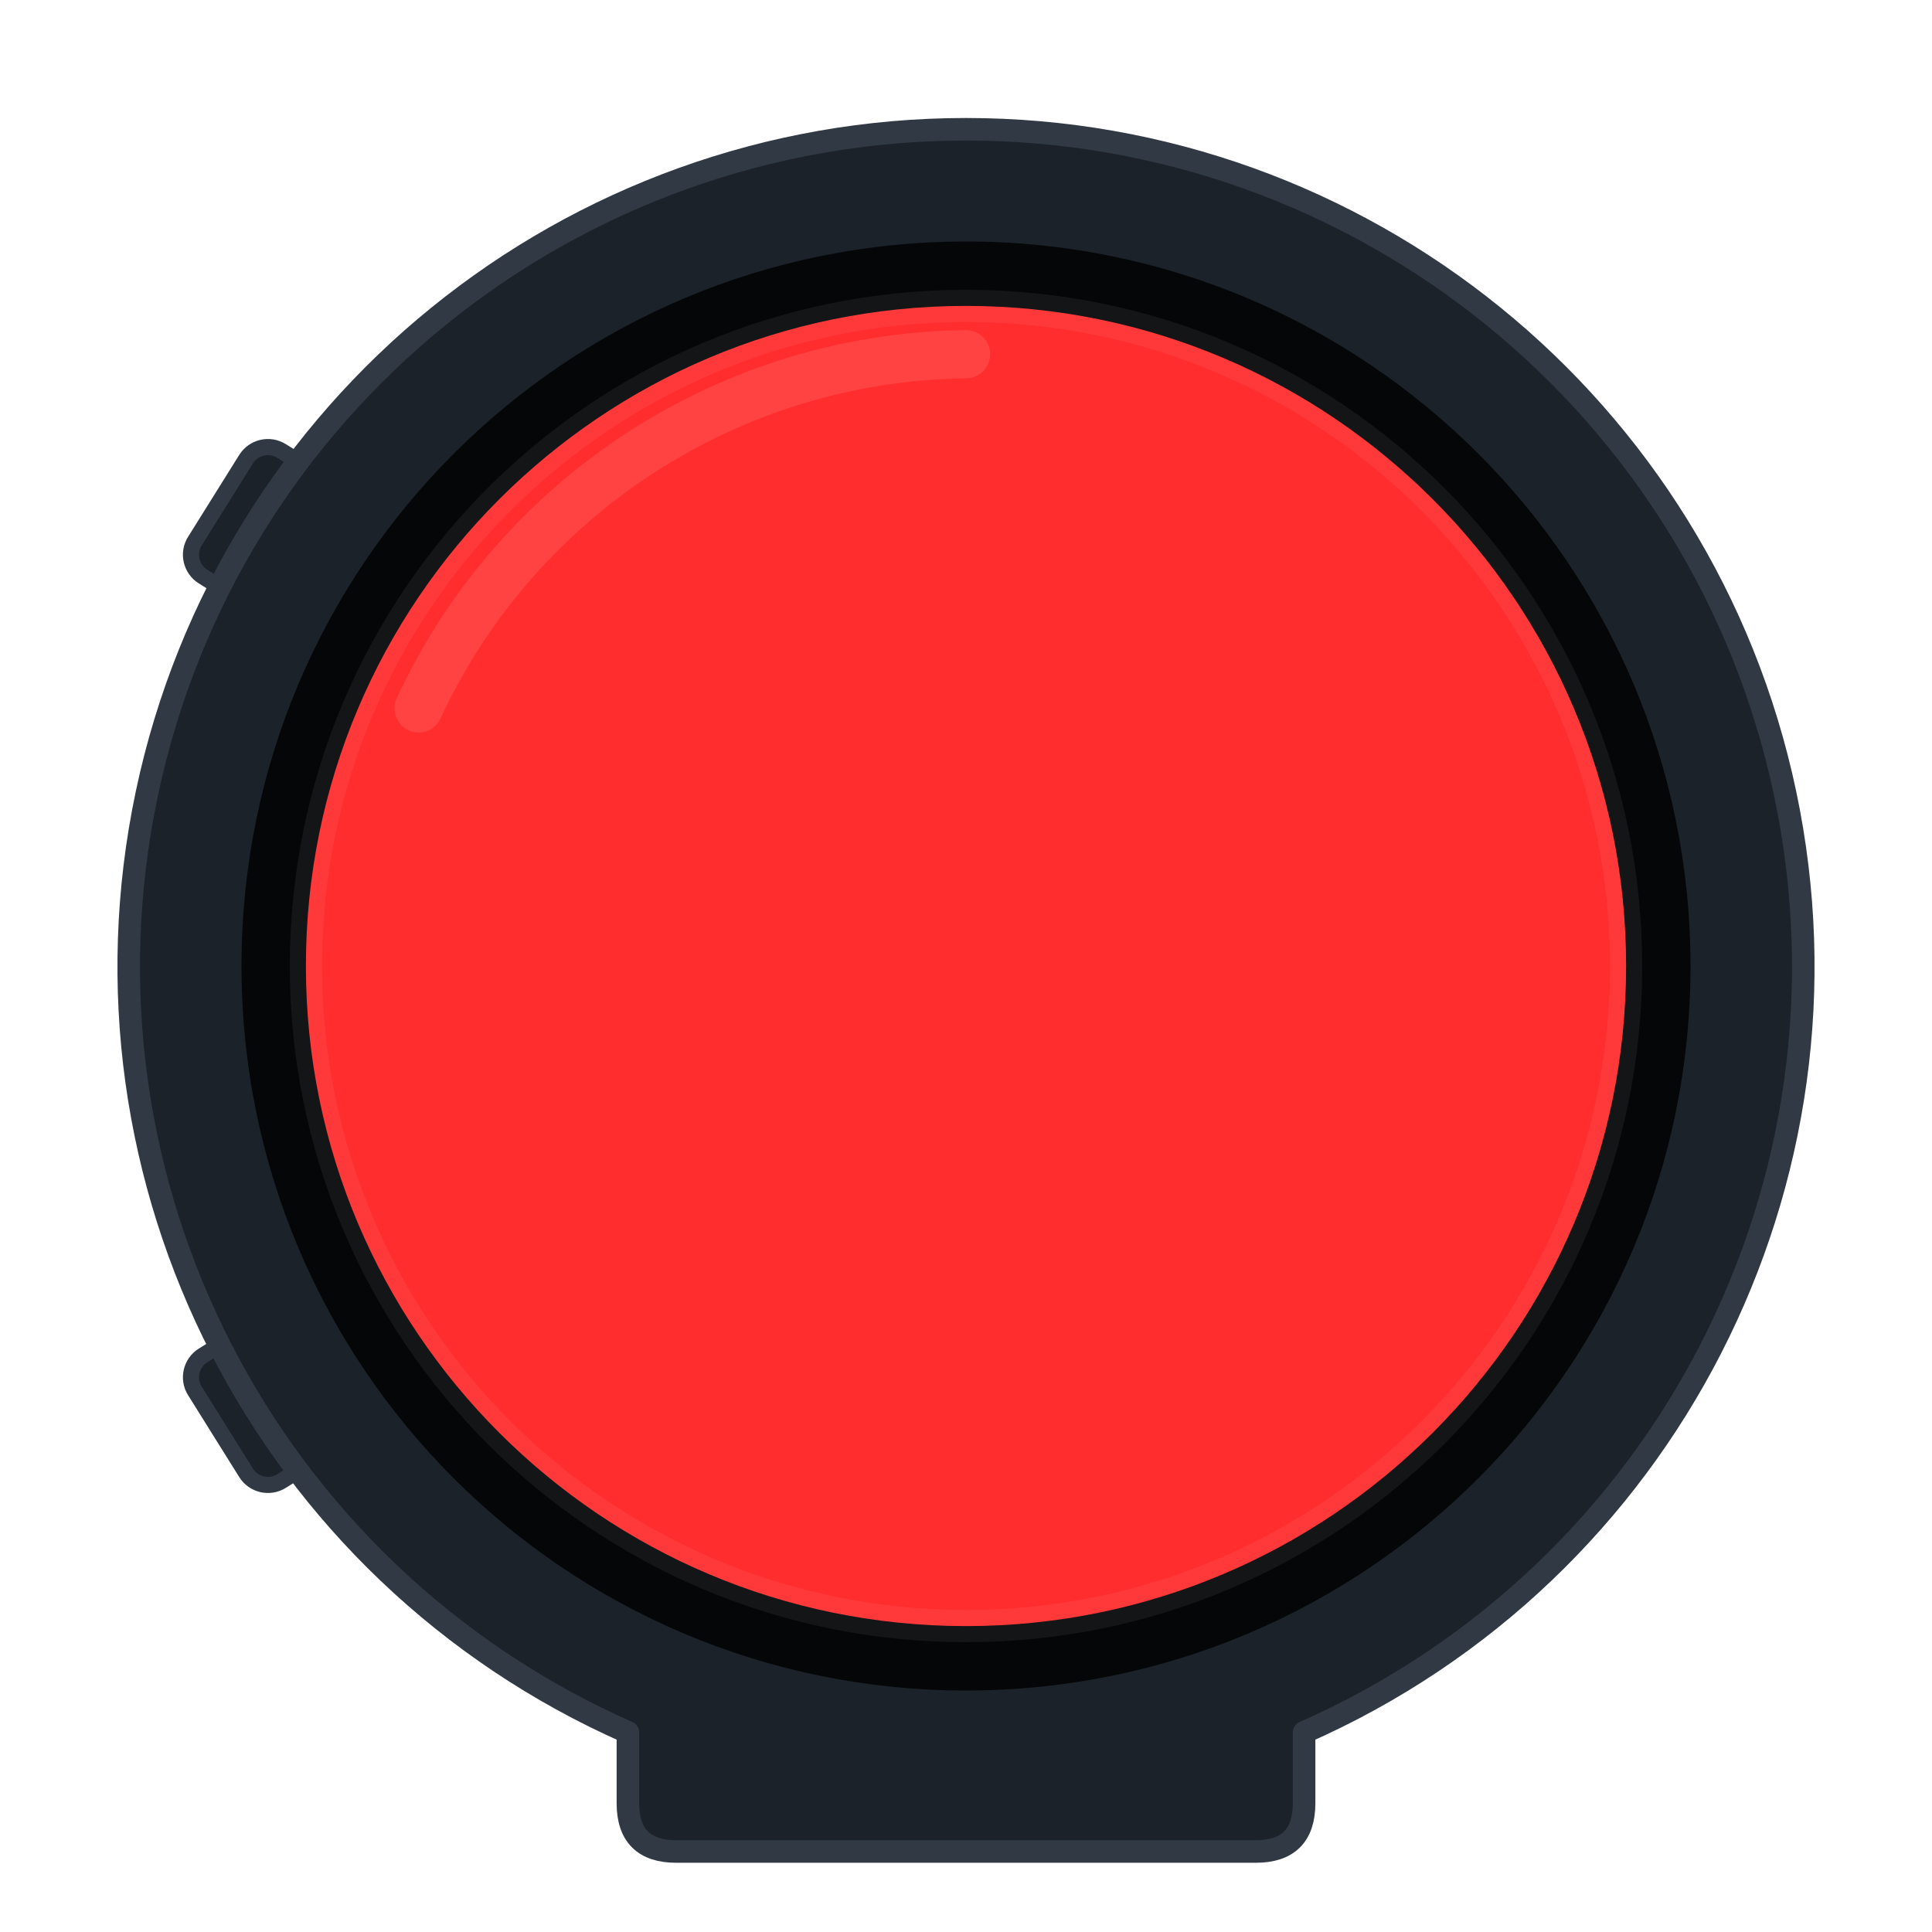
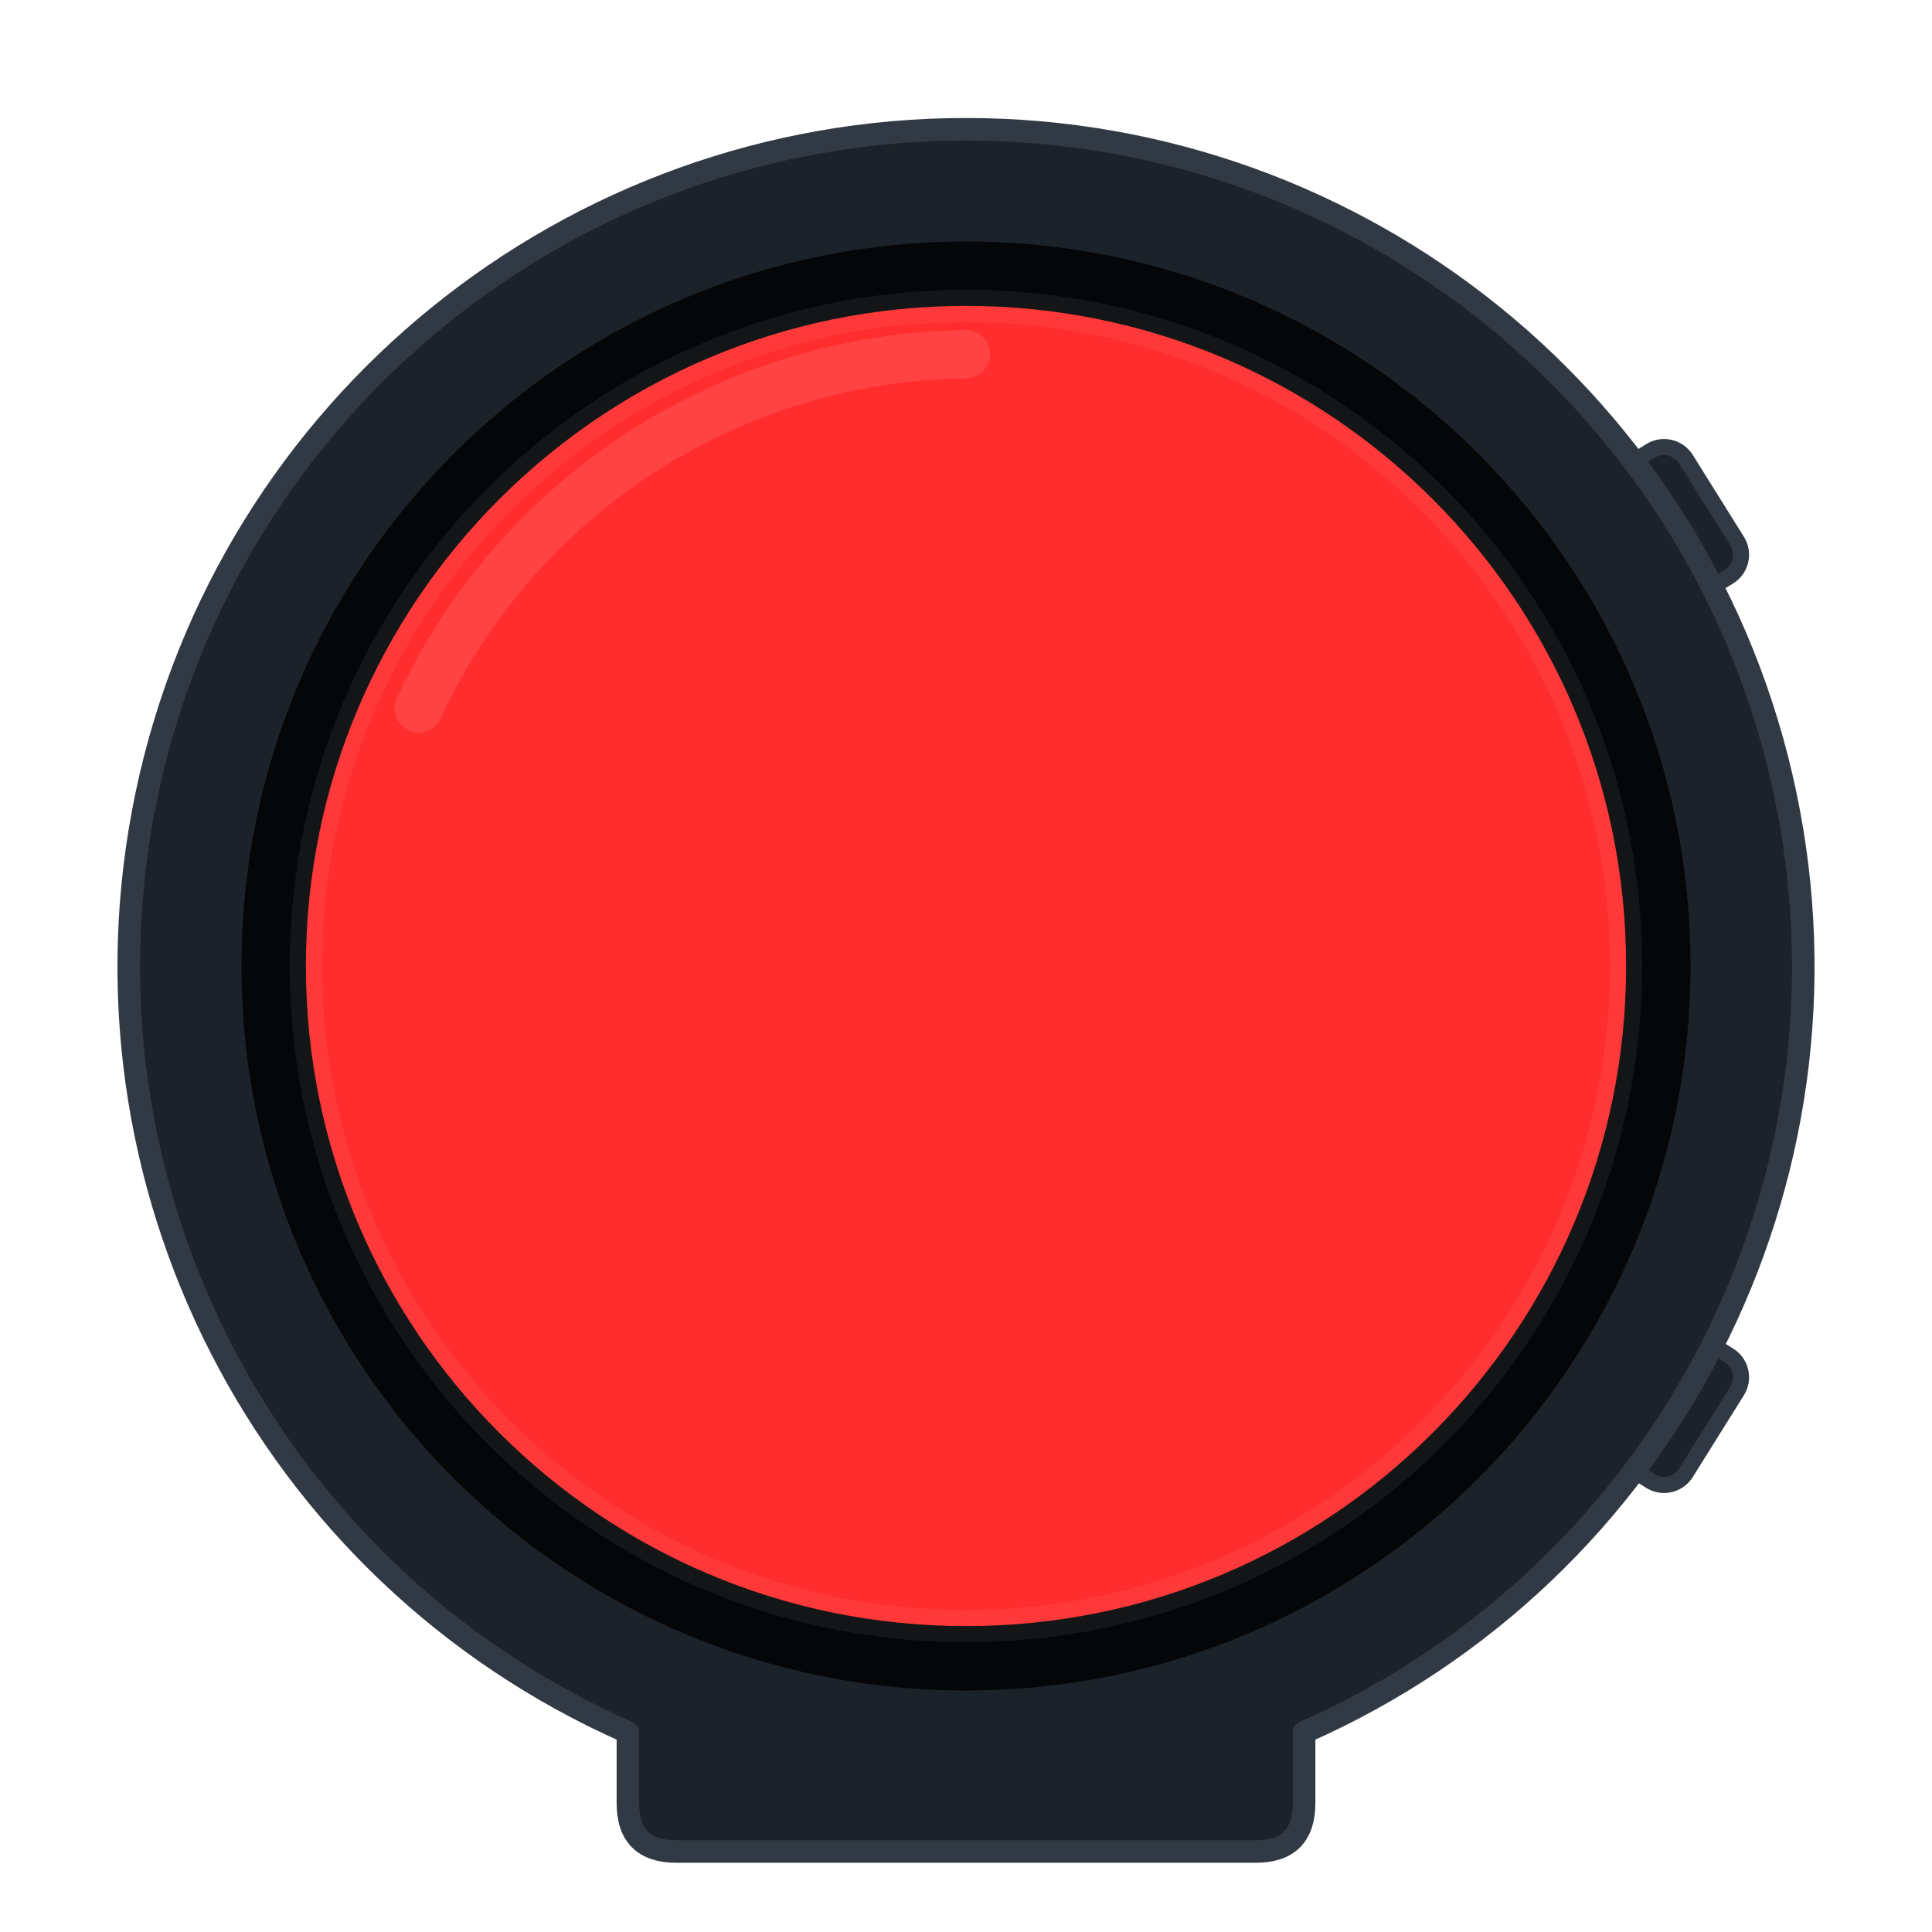
<svg xmlns="http://www.w3.org/2000/svg" viewBox="0 0 120 120">
-   <rect x="-2.2" y="-4.6" width="4.4" height="9.2" rx="1.6" fill="#1c2229" stroke="#313a44" stroke-width="1" transform="translate(15.56 32.23) rotate(212)" />
-   <rect x="-2.2" y="-4.6" width="4.4" height="9.2" rx="1.6" fill="#1c2229" stroke="#313a44" stroke-width="1" transform="translate(15.56 87.77) rotate(148)" />
+   <rect x="-2.2" y="-4.6" width="4.4" height="9.2" rx="1.6" fill="#1c2229" stroke="#313a44" stroke-width="1" transform="translate(104.44 32.23) rotate(328)" />
+   <rect x="-2.2" y="-4.6" width="4.4" height="9.2" rx="1.6" fill="#1c2229" stroke="#313a44" stroke-width="1" transform="translate(104.44 87.77) rotate(32)" />
  <path d="M39 107.6 A52 52 0 1 1 81 107.6 V112 Q81 115 78 115 H42 Q39 115 39 112 Z" fill="#1c2229" stroke="#313a44" stroke-width="1.4" stroke-linejoin="round" />
  <circle cx="60" cy="60" r="45" fill="#050608" />
  <circle cx="60" cy="60" r="41" fill="#FF2D2D" />
  <circle cx="60" cy="60" r="41" fill="none" stroke="rgba(255,255,255,.06)" stroke-width="2" />
  <path d="M26 44 A38 38 0 0 1 60 22" fill="none" stroke="rgba(255,255,255,.10)" stroke-width="3" stroke-linecap="round" />
</svg>
